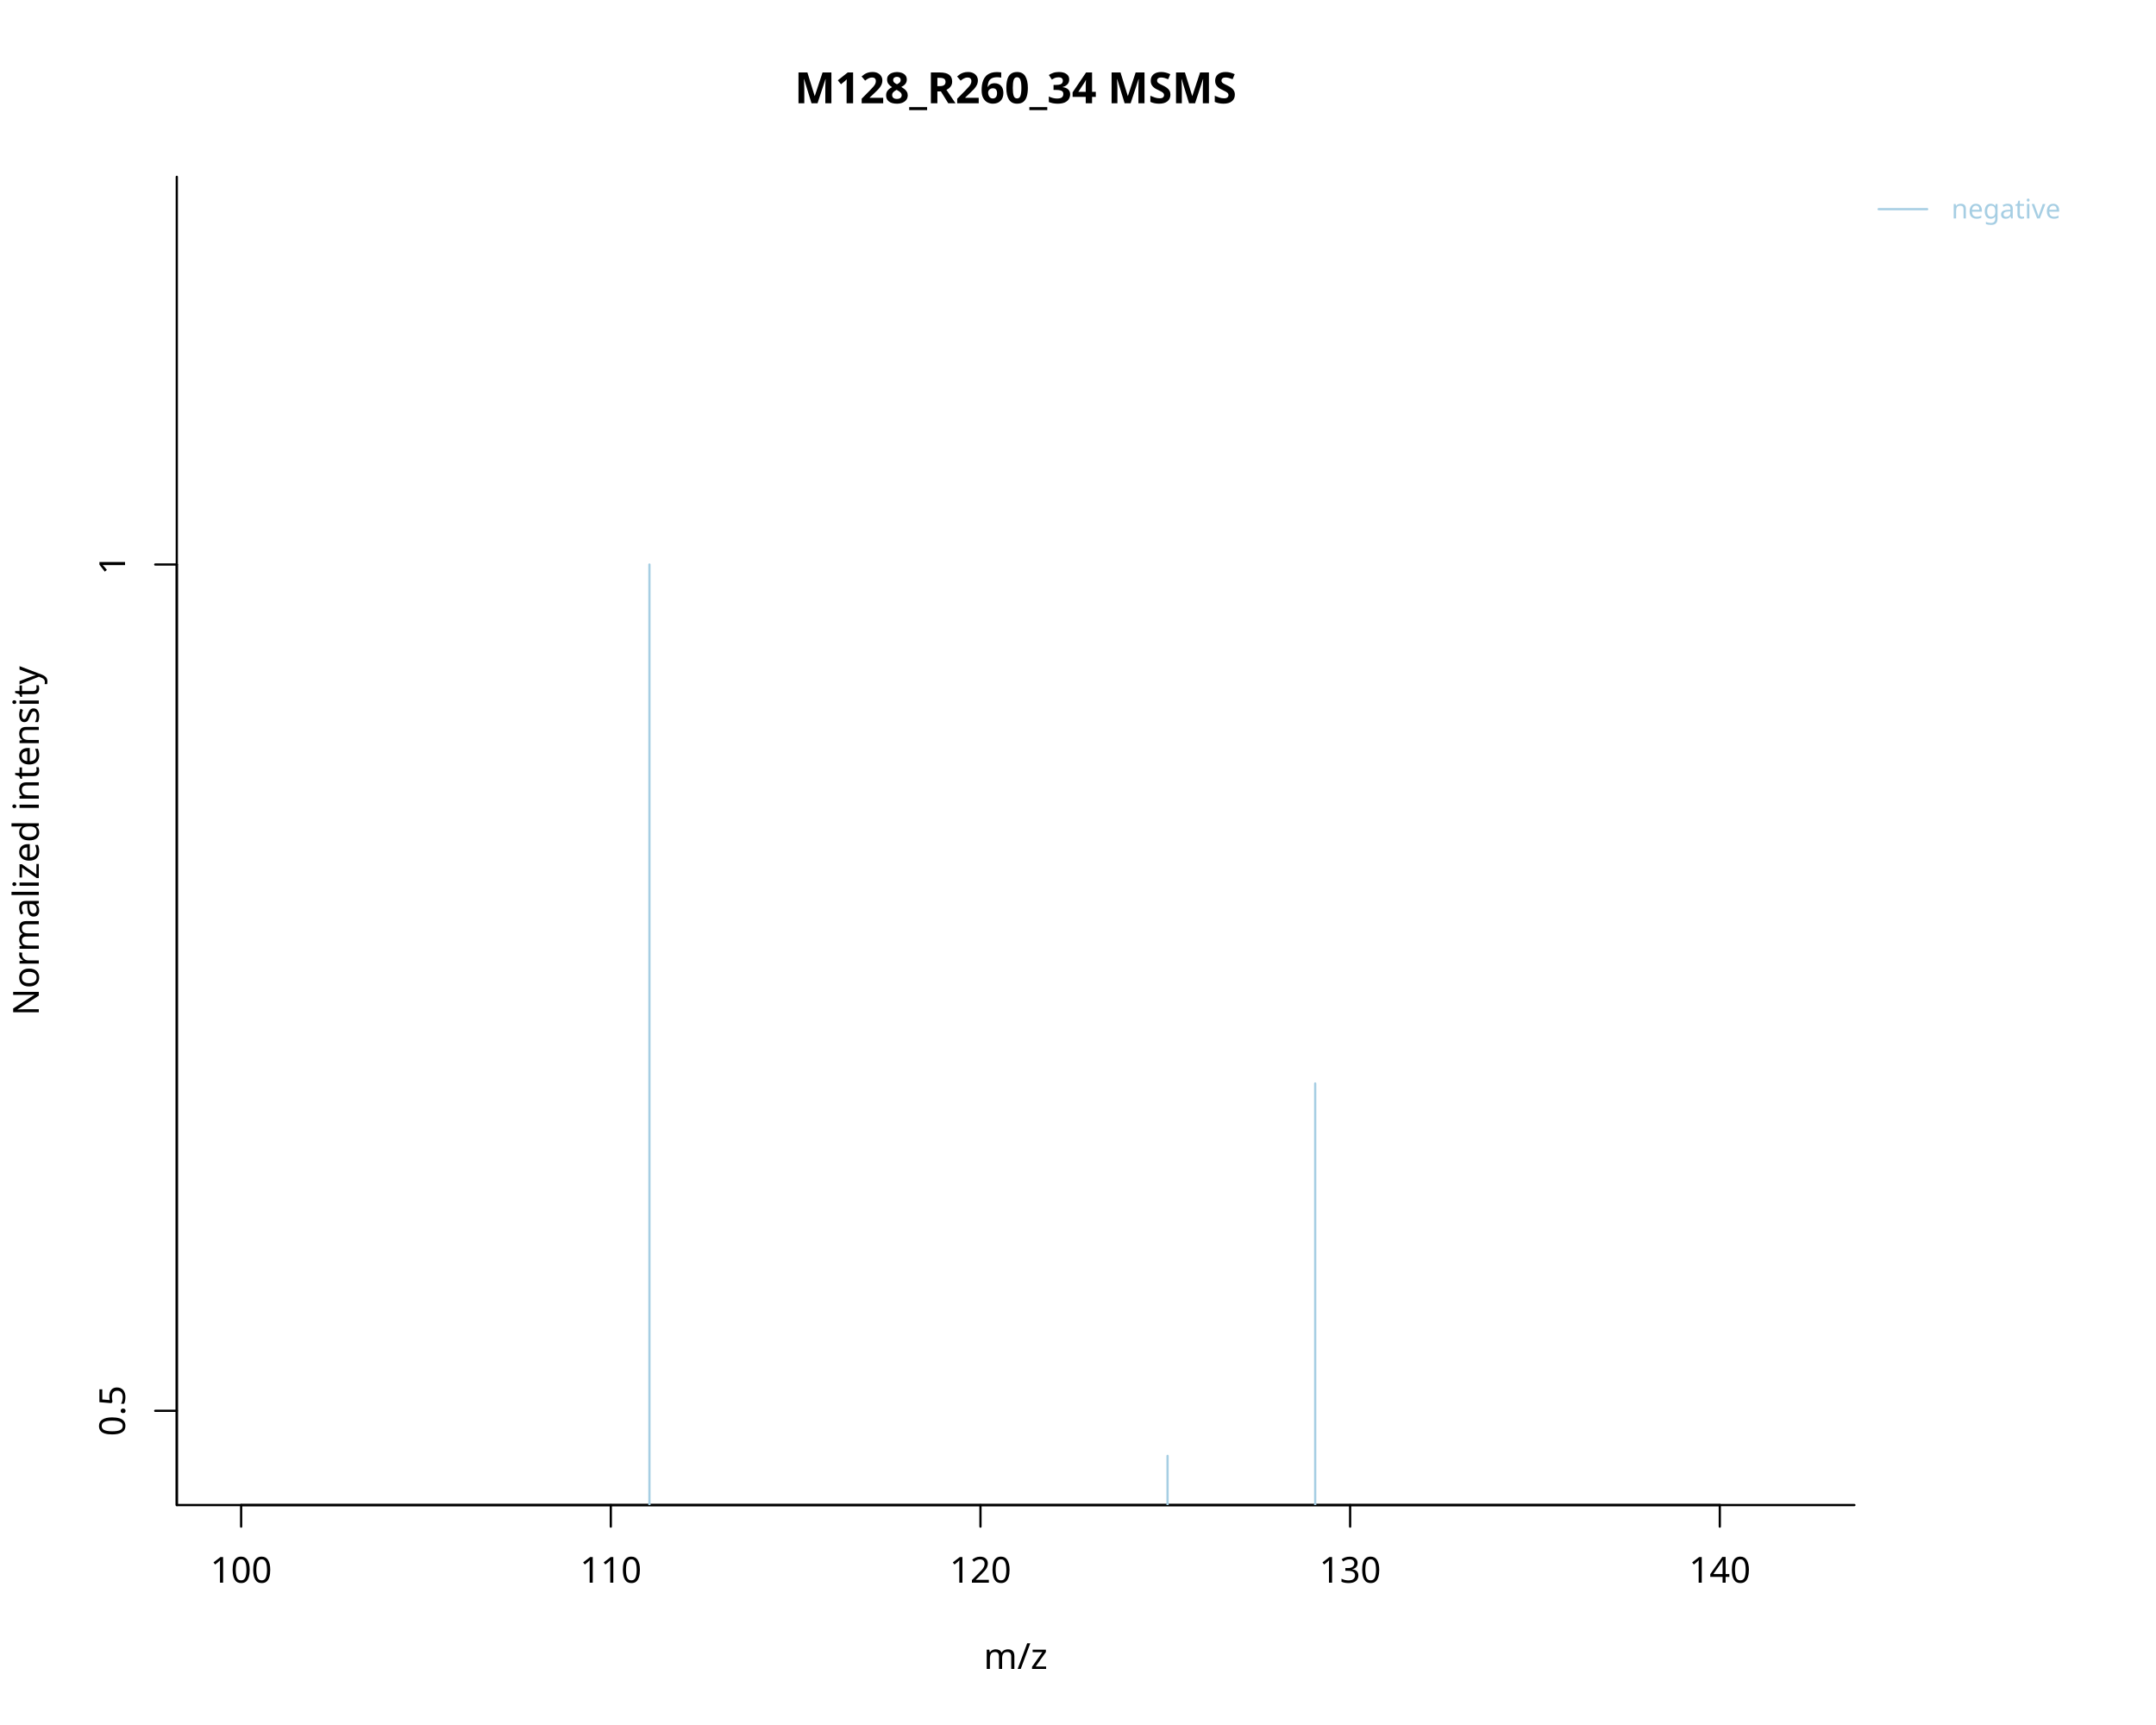
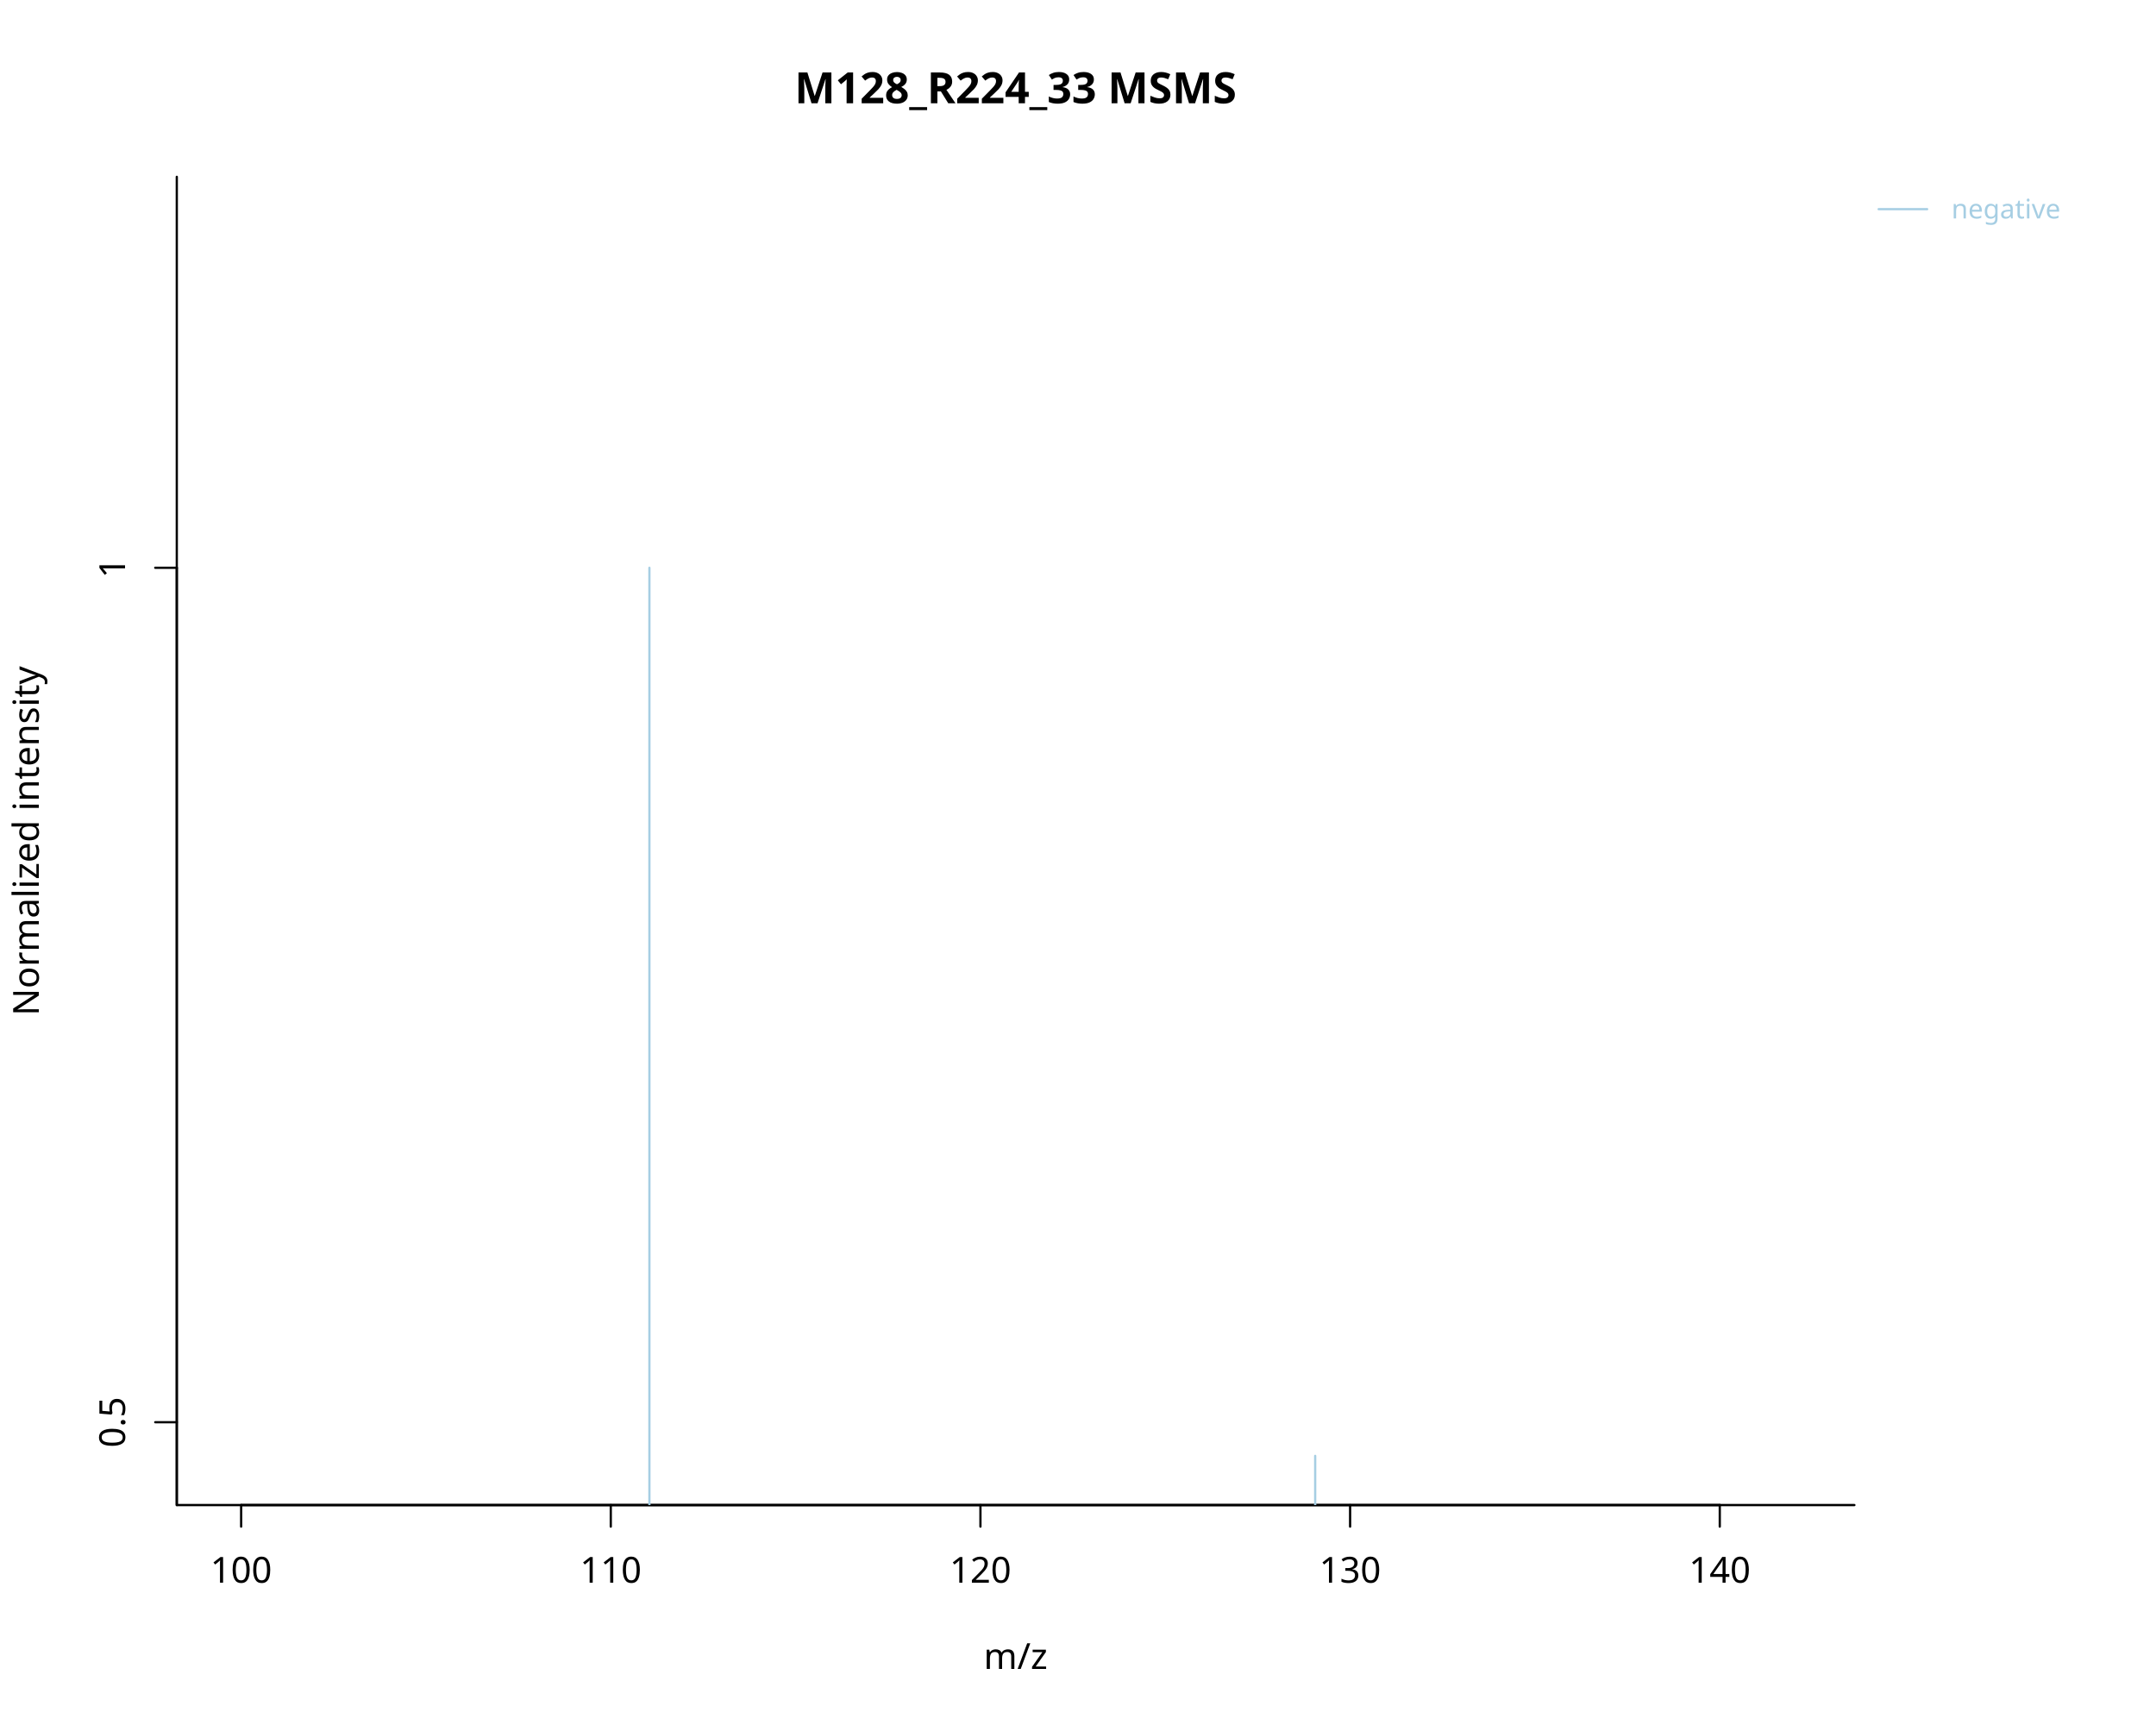
<svg xmlns="http://www.w3.org/2000/svg" class="svglite" data-engine-version="2.0" width="720.00pt" height="576.00pt" viewBox="0 0 720.00 576.00">
  <defs>
    <style type="text/css">
    .svglite line, .svglite polyline, .svglite polygon, .svglite path, .svglite rect, .svglite circle {
      fill: none;
      stroke: #000000;
      stroke-linecap: round;
      stroke-linejoin: round;
      stroke-miterlimit: 10.00;
    }
  </style>
  </defs>
  <rect width="100%" height="100%" style="stroke: none; fill: #FFFFFF;" />
  <defs>
    <clipPath id="cpMC4wMHw3MjAuMDB8MC4wMHw1NzYuMDA=">
      <rect x="0.00" y="0.00" width="720.00" height="576.00" />
    </clipPath>
  </defs>
  <g clip-path="url(#cpMC4wMHw3MjAuMDB8MC4wMHw1NzYuMDA=)">
-     <line x1="80.53" y1="502.56" x2="574.33" y2="502.56" style="stroke-width: 0.75;" />
+     <line x1="80.53" y1="502.56" x2="574.32" y2="502.56" style="stroke-width: 0.75;" />
    <line x1="80.53" y1="502.56" x2="80.53" y2="509.76" style="stroke-width: 0.75;" />
-     <line x1="203.98" y1="502.56" x2="203.98" y2="509.76" style="stroke-width: 0.75;" />
-     <line x1="327.43" y1="502.56" x2="327.43" y2="509.76" style="stroke-width: 0.75;" />
-     <line x1="450.88" y1="502.56" x2="450.88" y2="509.76" style="stroke-width: 0.75;" />
-     <line x1="574.33" y1="502.56" x2="574.33" y2="509.76" style="stroke-width: 0.75;" />
+     <line x1="203.97" y1="502.56" x2="203.97" y2="509.76" style="stroke-width: 0.75;" />
+     <line x1="327.42" y1="502.56" x2="327.42" y2="509.76" style="stroke-width: 0.75;" />
+     <line x1="450.87" y1="502.56" x2="450.87" y2="509.76" style="stroke-width: 0.75;" />
+     <line x1="574.32" y1="502.56" x2="574.32" y2="509.76" style="stroke-width: 0.75;" />
    <text x="80.53" y="528.48" text-anchor="middle" style="font-size: 12.00px; font-family: sans;" textLength="20.02px" lengthAdjust="spacingAndGlyphs">100</text>
-     <text x="203.98" y="528.48" text-anchor="middle" style="font-size: 12.00px; font-family: sans;" textLength="20.02px" lengthAdjust="spacingAndGlyphs">110</text>
-     <text x="327.43" y="528.48" text-anchor="middle" style="font-size: 12.00px; font-family: sans;" textLength="20.02px" lengthAdjust="spacingAndGlyphs">120</text>
-     <text x="450.88" y="528.48" text-anchor="middle" style="font-size: 12.00px; font-family: sans;" textLength="20.02px" lengthAdjust="spacingAndGlyphs">130</text>
-     <text x="574.33" y="528.48" text-anchor="middle" style="font-size: 12.00px; font-family: sans;" textLength="20.02px" lengthAdjust="spacingAndGlyphs">140</text>
+     <text x="203.97" y="528.48" text-anchor="middle" style="font-size: 12.00px; font-family: sans;" textLength="20.02px" lengthAdjust="spacingAndGlyphs">110</text>
+     <text x="327.42" y="528.48" text-anchor="middle" style="font-size: 12.00px; font-family: sans;" textLength="20.02px" lengthAdjust="spacingAndGlyphs">120</text>
+     <text x="450.87" y="528.48" text-anchor="middle" style="font-size: 12.00px; font-family: sans;" textLength="20.02px" lengthAdjust="spacingAndGlyphs">130</text>
+     <text x="574.32" y="528.48" text-anchor="middle" style="font-size: 12.00px; font-family: sans;" textLength="20.02px" lengthAdjust="spacingAndGlyphs">140</text>
    <polyline points="59.04,59.04 59.04,502.56 619.28,502.56 " style="stroke-width: 0.75;" />
  </g>
  <defs>
    <clipPath id="cpMC4wMHw2NDkuNTJ8MC4wMHw1NzYuMDA=">
      <rect x="0.00" y="0.00" width="649.52" height="576.00" />
    </clipPath>
  </defs>
  <g clip-path="url(#cpMC4wMHw2NDkuNTJ8MC4wMHw1NzYuMDA=)">
-     <text x="339.16" y="34.48" text-anchor="middle" style="font-size: 14.40px; font-weight: bold; font-family: sans;" textLength="149.71px" lengthAdjust="spacingAndGlyphs">M128_R260_34 MSMS</text>
+     <text x="339.16" y="34.48" text-anchor="middle" style="font-size: 14.40px; font-weight: bold; font-family: sans;" textLength="149.71px" lengthAdjust="spacingAndGlyphs">M128_R224_33 MSMS</text>
    <text x="339.16" y="557.28" text-anchor="middle" style="font-size: 12.00px; font-family: sans;" textLength="19.34px" lengthAdjust="spacingAndGlyphs">m/z</text>
    <text transform="translate(12.96,280.80) rotate(-90)" text-anchor="middle" style="font-size: 12.00px; font-family: sans;" textLength="108.06px" lengthAdjust="spacingAndGlyphs">Normalized intensity</text>
  </g>
  <defs>
    <clipPath id="cpNTkuMDR8NjE5LjI4fDU5LjA0fDUwMi41Ng==">
      <rect x="59.04" y="59.04" width="560.24" height="443.52" />
    </clipPath>
  </defs>
  <g clip-path="url(#cpNTkuMDR8NjE5LjI4fDU5LjA0fDUwMi41Ng==)">
-     <line x1="389.91" y1="753.69" x2="389.91" y2="486.13" style="stroke-width: 0.75; stroke: #A6CEE3;" />
-     <line x1="439.21" y1="753.69" x2="439.21" y2="361.78" style="stroke-width: 0.75; stroke: #A6CEE3;" />
-     <line x1="216.88" y1="753.69" x2="216.88" y2="188.50" style="stroke-width: 0.75; stroke: #A6CEE3;" />
+     <line x1="439.21" y1="760.20" x2="439.21" y2="486.13" style="stroke-width: 0.75; stroke: #A6CEE3;" />
+     <line x1="216.87" y1="760.20" x2="216.87" y2="189.59" style="stroke-width: 0.75; stroke: #A6CEE3;" />
  </g>
  <g clip-path="url(#cpMC4wMHw3MjAuMDB8MC4wMHw1NzYuMDA=)">
-     <line x1="59.04" y1="502.56" x2="59.04" y2="188.50" style="stroke-width: 0.75;" />
-     <line x1="59.04" y1="471.09" x2="51.84" y2="471.09" style="stroke-width: 0.75;" />
-     <line x1="59.04" y1="188.50" x2="51.84" y2="188.50" style="stroke-width: 0.75;" />
-     <text transform="translate(41.76,471.09) rotate(-90)" text-anchor="middle" style="font-size: 12.00px; font-family: sans;" textLength="16.68px" lengthAdjust="spacingAndGlyphs">0.5</text>
-     <text transform="translate(41.76,188.50) rotate(-90)" text-anchor="middle" style="font-size: 12.00px; font-family: sans;" textLength="6.67px" lengthAdjust="spacingAndGlyphs">1</text>
+     <line x1="59.04" y1="502.56" x2="59.04" y2="189.59" style="stroke-width: 0.75;" />
+     <line x1="59.04" y1="474.90" x2="51.84" y2="474.90" style="stroke-width: 0.75;" />
+     <line x1="59.04" y1="189.59" x2="51.84" y2="189.59" style="stroke-width: 0.75;" />
+     <text transform="translate(41.76,474.90) rotate(-90)" text-anchor="middle" style="font-size: 12.00px; font-family: sans;" textLength="16.68px" lengthAdjust="spacingAndGlyphs">0.5</text>
+     <text transform="translate(41.76,189.59) rotate(-90)" text-anchor="middle" style="font-size: 12.00px; font-family: sans;" textLength="6.67px" lengthAdjust="spacingAndGlyphs">1</text>
    <line x1="627.38" y1="69.84" x2="643.58" y2="69.84" style="stroke-width: 0.75; stroke: #A6CEE3;" />
    <text x="651.68" y="72.94" style="font-size: 9.00px; fill: #A6CEE3; font-family: sans;" textLength="34.03px" lengthAdjust="spacingAndGlyphs">negative</text>
  </g>
</svg>
